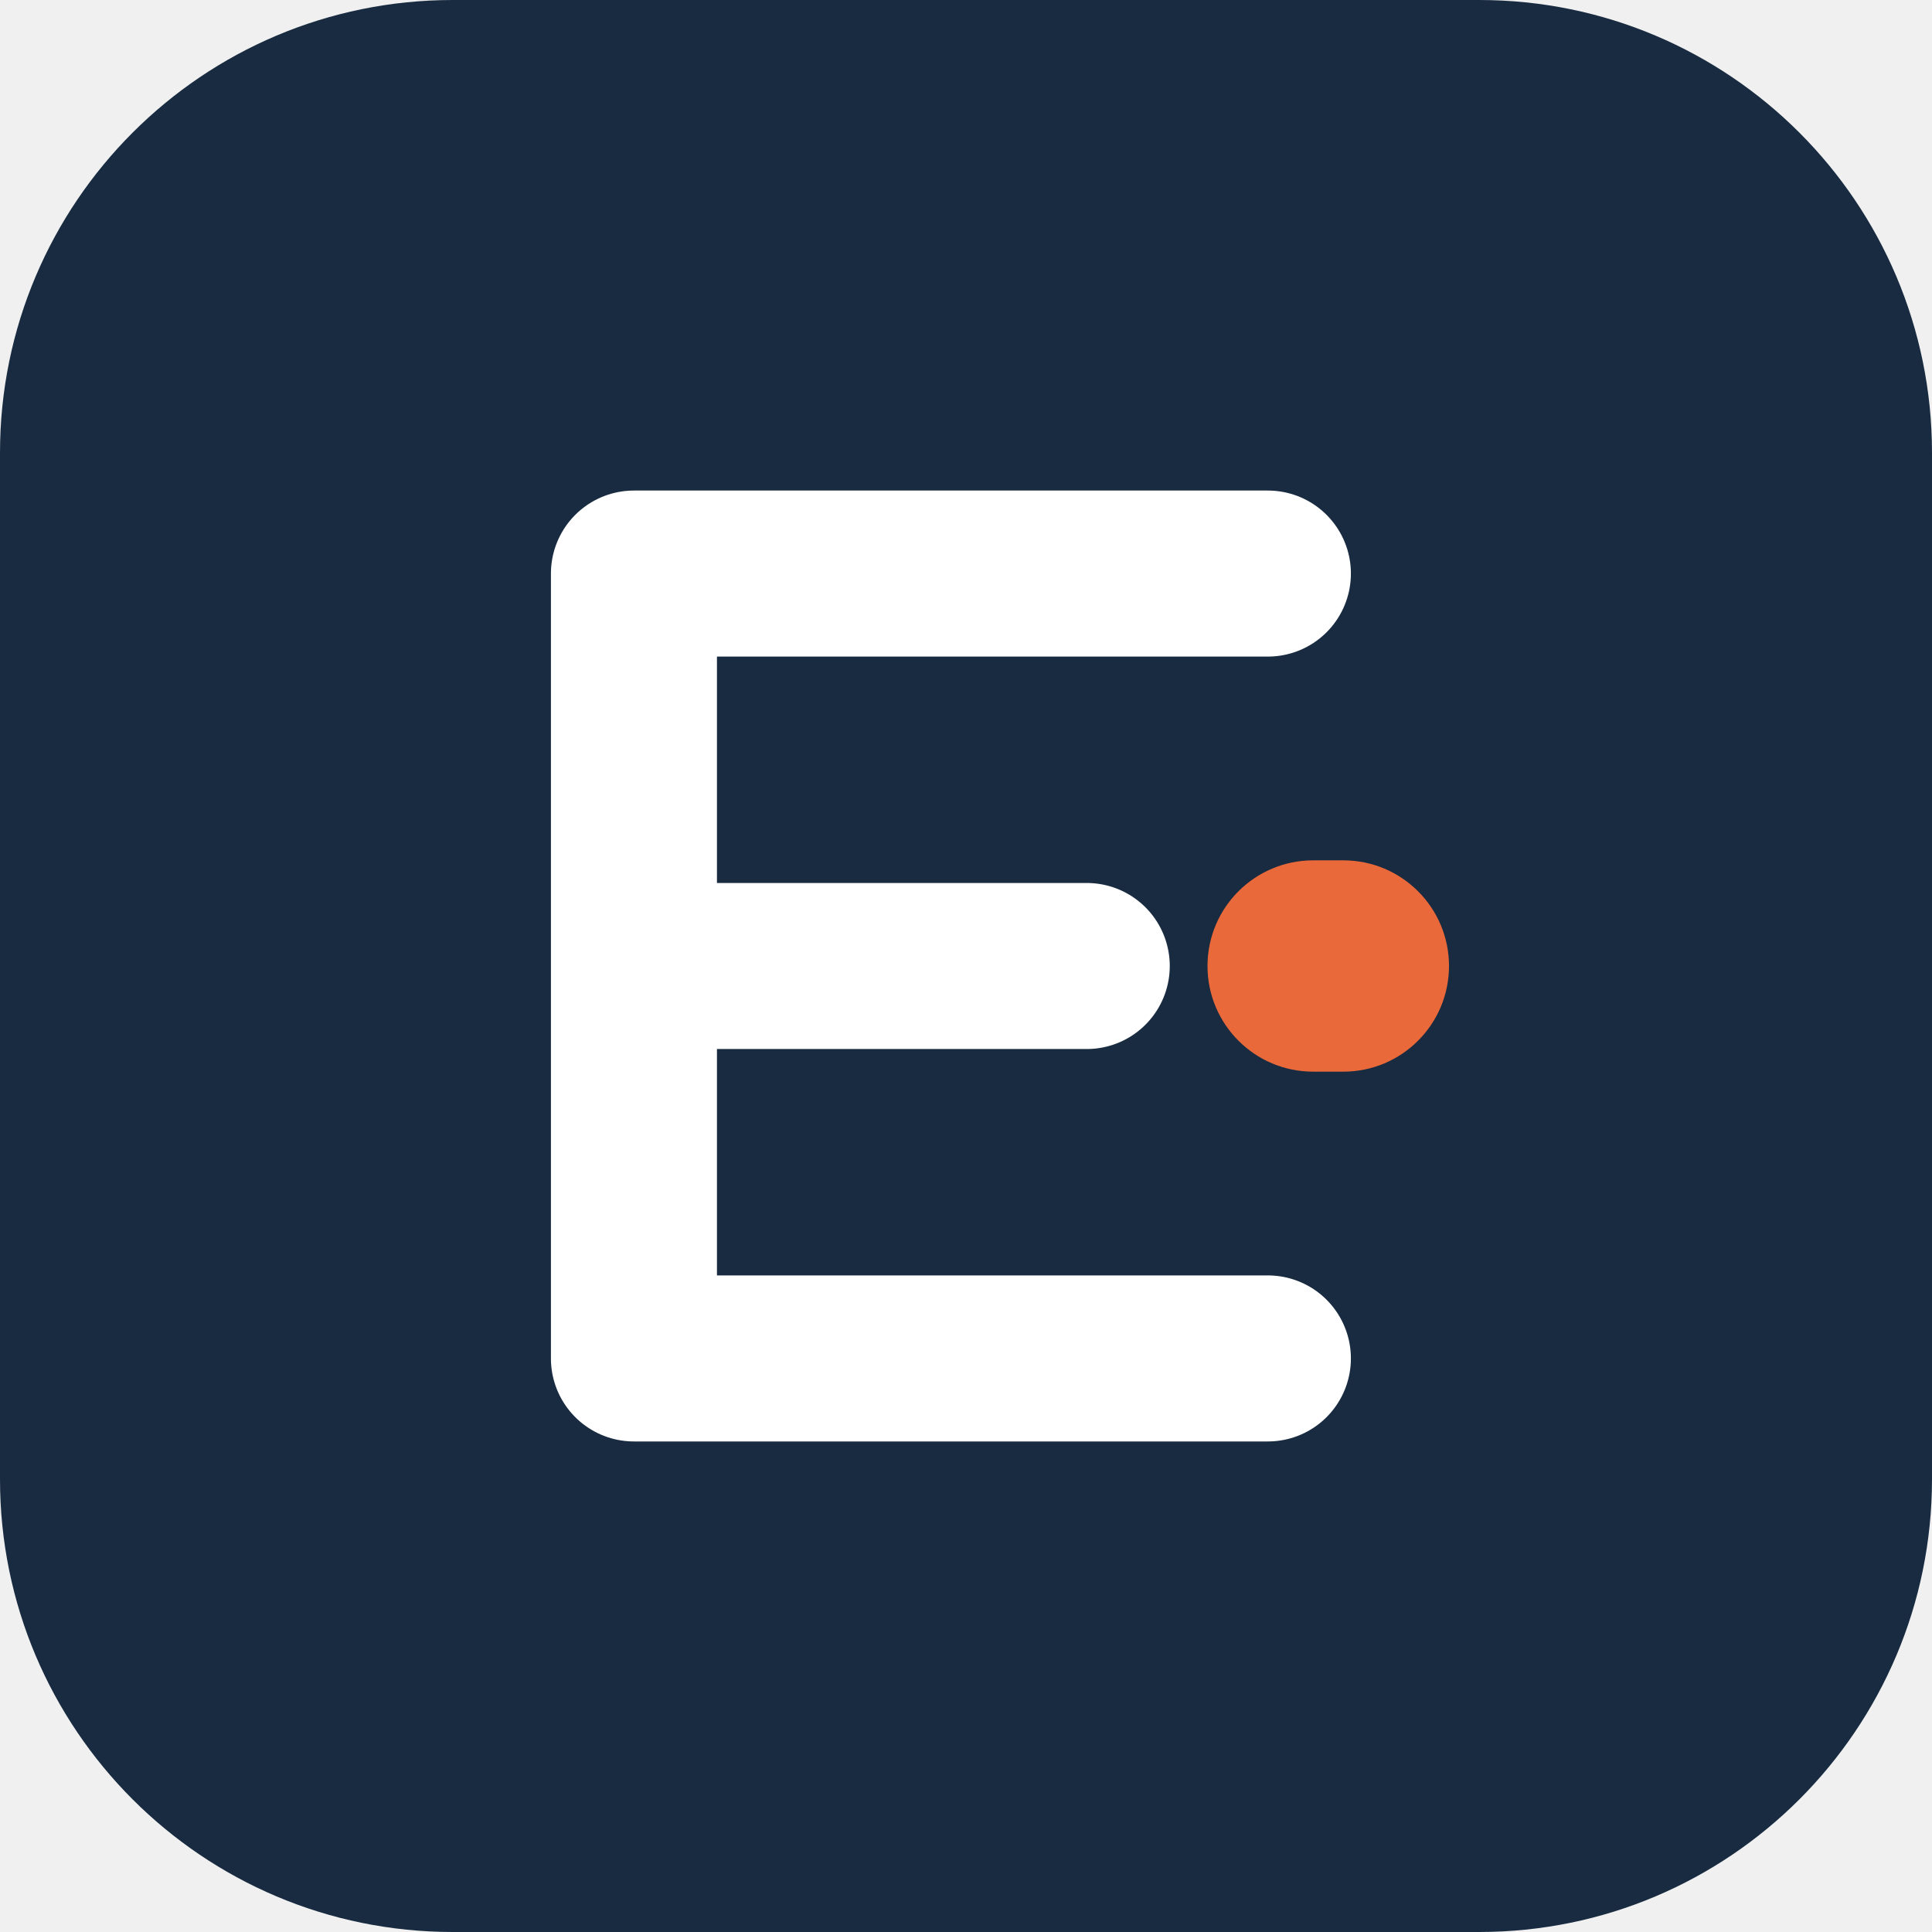
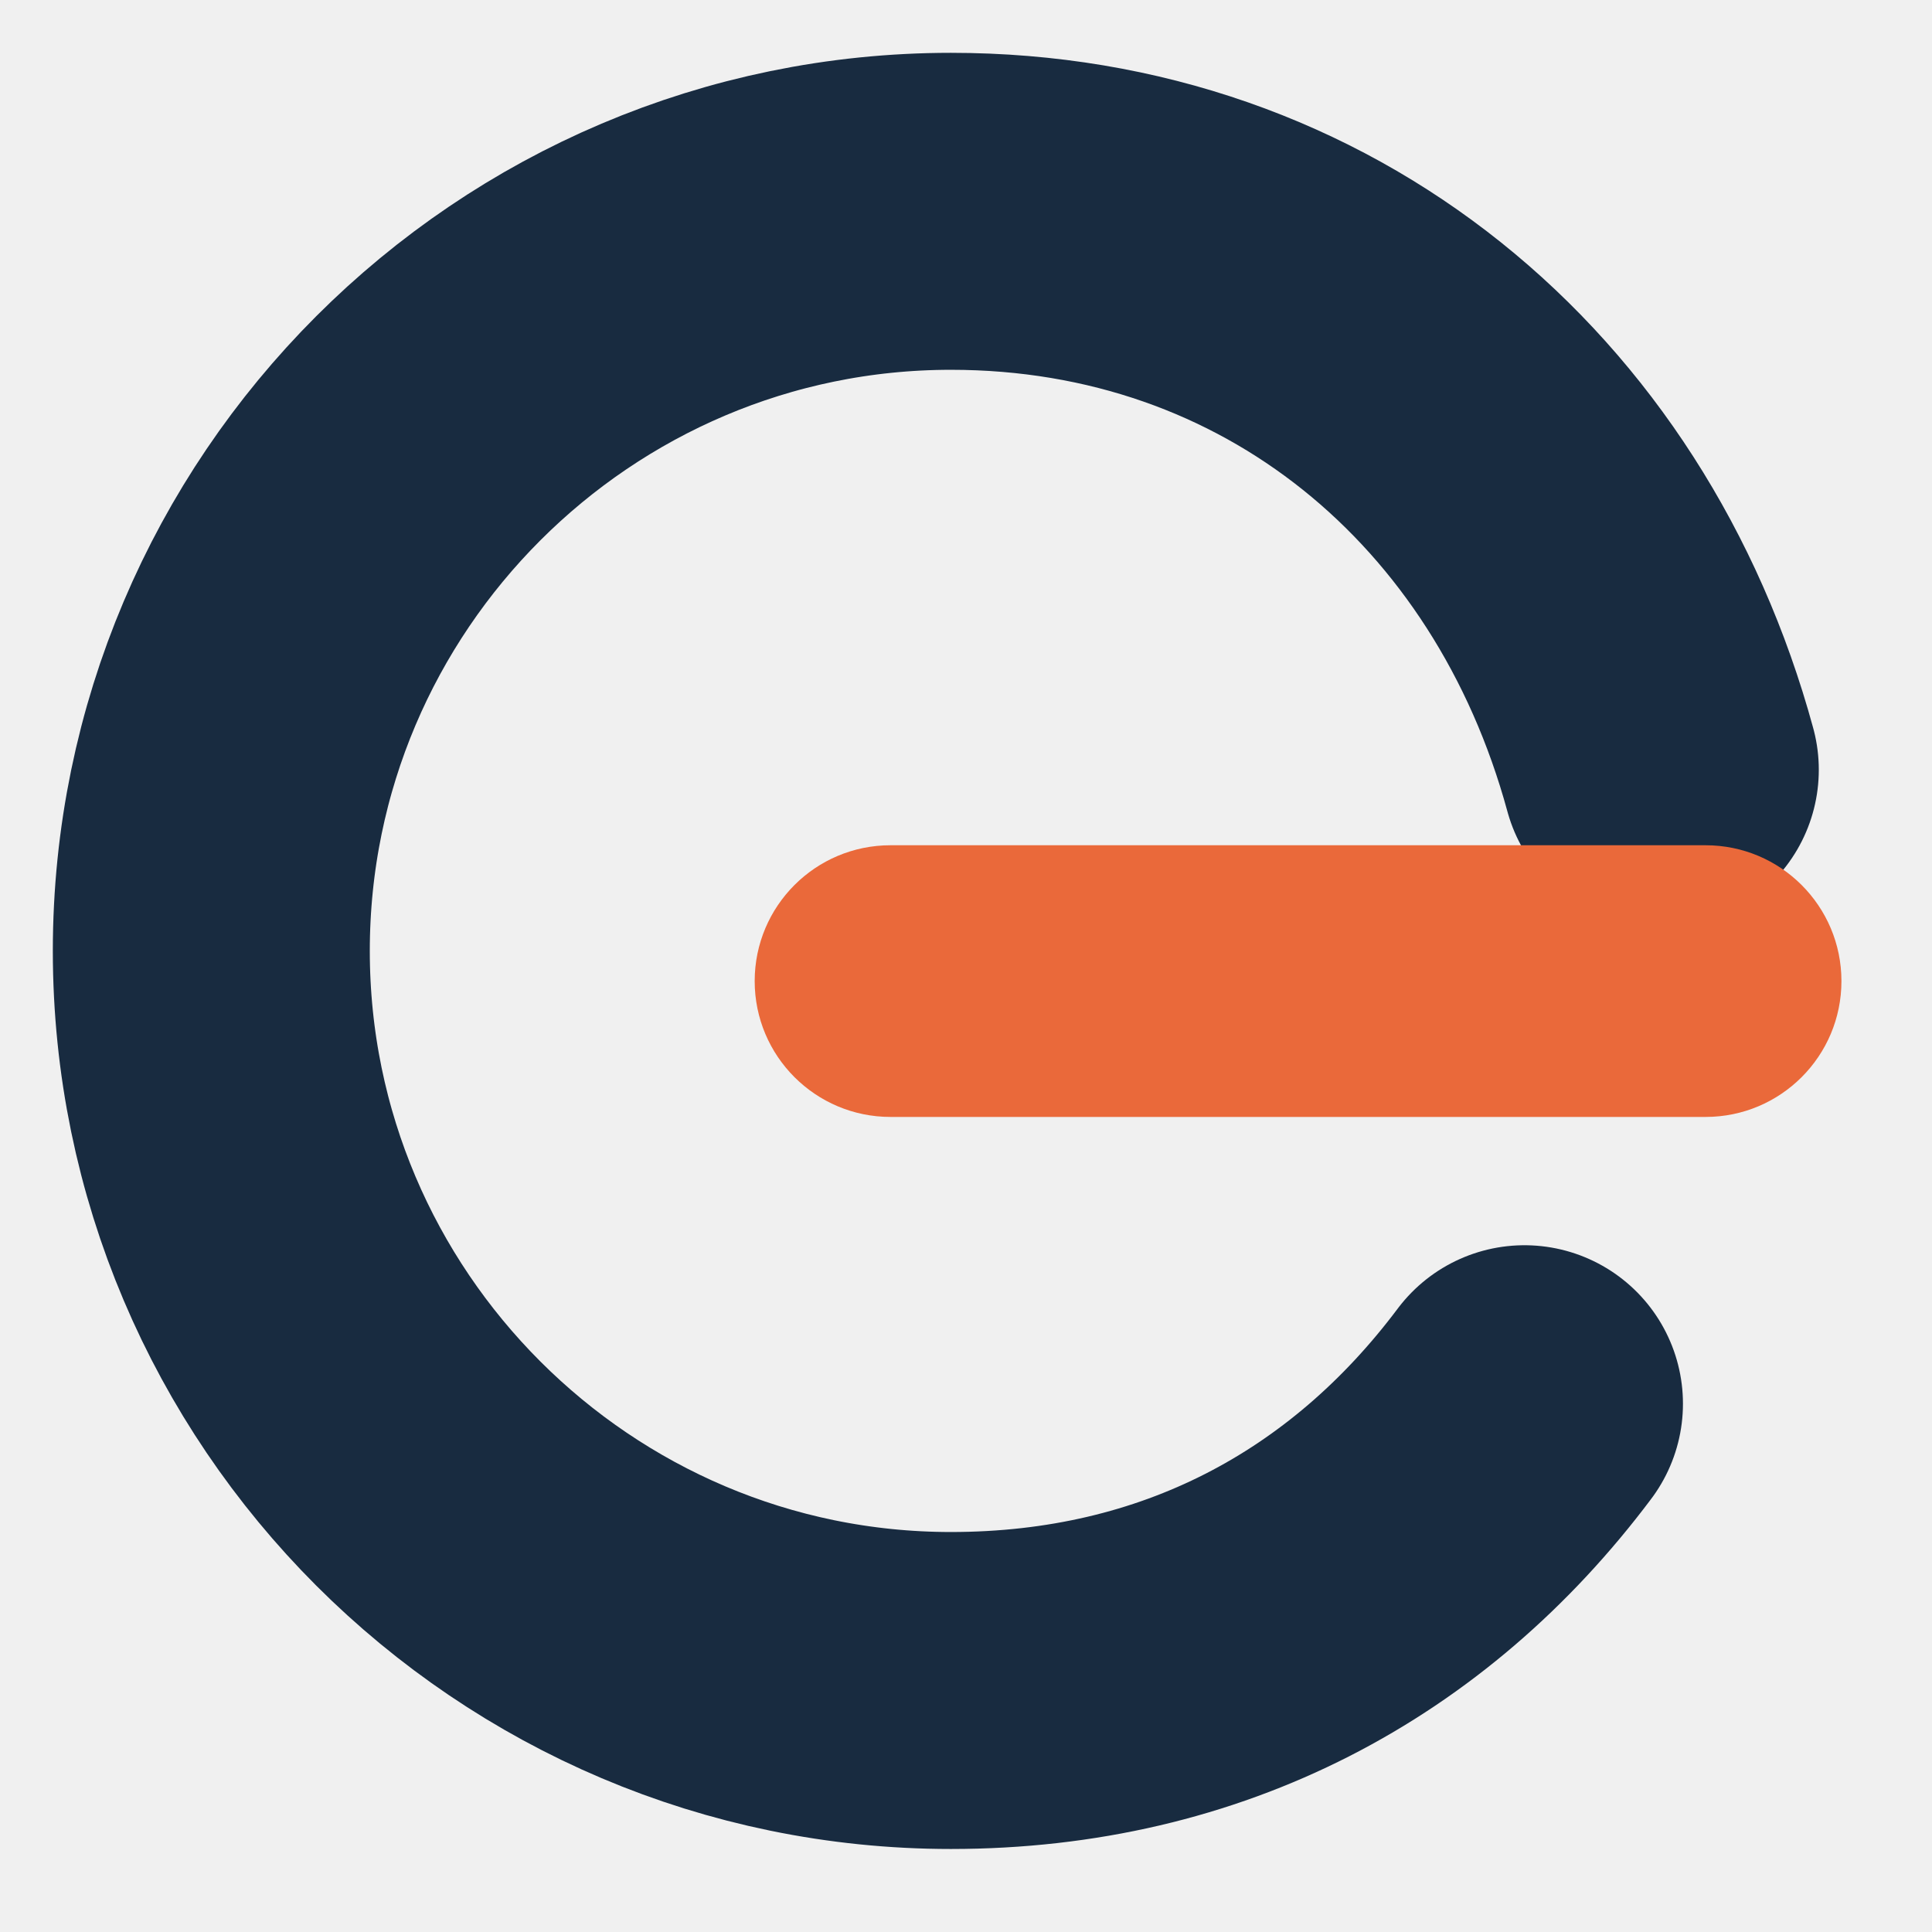
<svg xmlns="http://www.w3.org/2000/svg" viewBox="0 0 64 64" role="img" aria-labelledby="title">
-   <rect width="64" height="64" rx="15" fill="#182b40" />
-   <path d="M21 19v26M21 19h21M21 32h15M21 45h21" fill="none" stroke="#fff" stroke-width="5.5" stroke-linecap="round" stroke-linejoin="round" />
-   <rect x="40" y="28.5" width="8" height="7" rx="3.5" fill="#ea693a" />
+   <path d="M50.5 46.5C46 52.5 39.5 56 31.5 56C18 56 7 45 7 31.5C7 18 18 7 31.5 7C43 7 52 14.5 55 25.5" fill="none" stroke="#182b40" stroke-width="10.5" stroke-linecap="round" />
+   <rect x="25" y="28" width="36" height="9" rx="4.5" fill="#ea693a" />
</svg>
